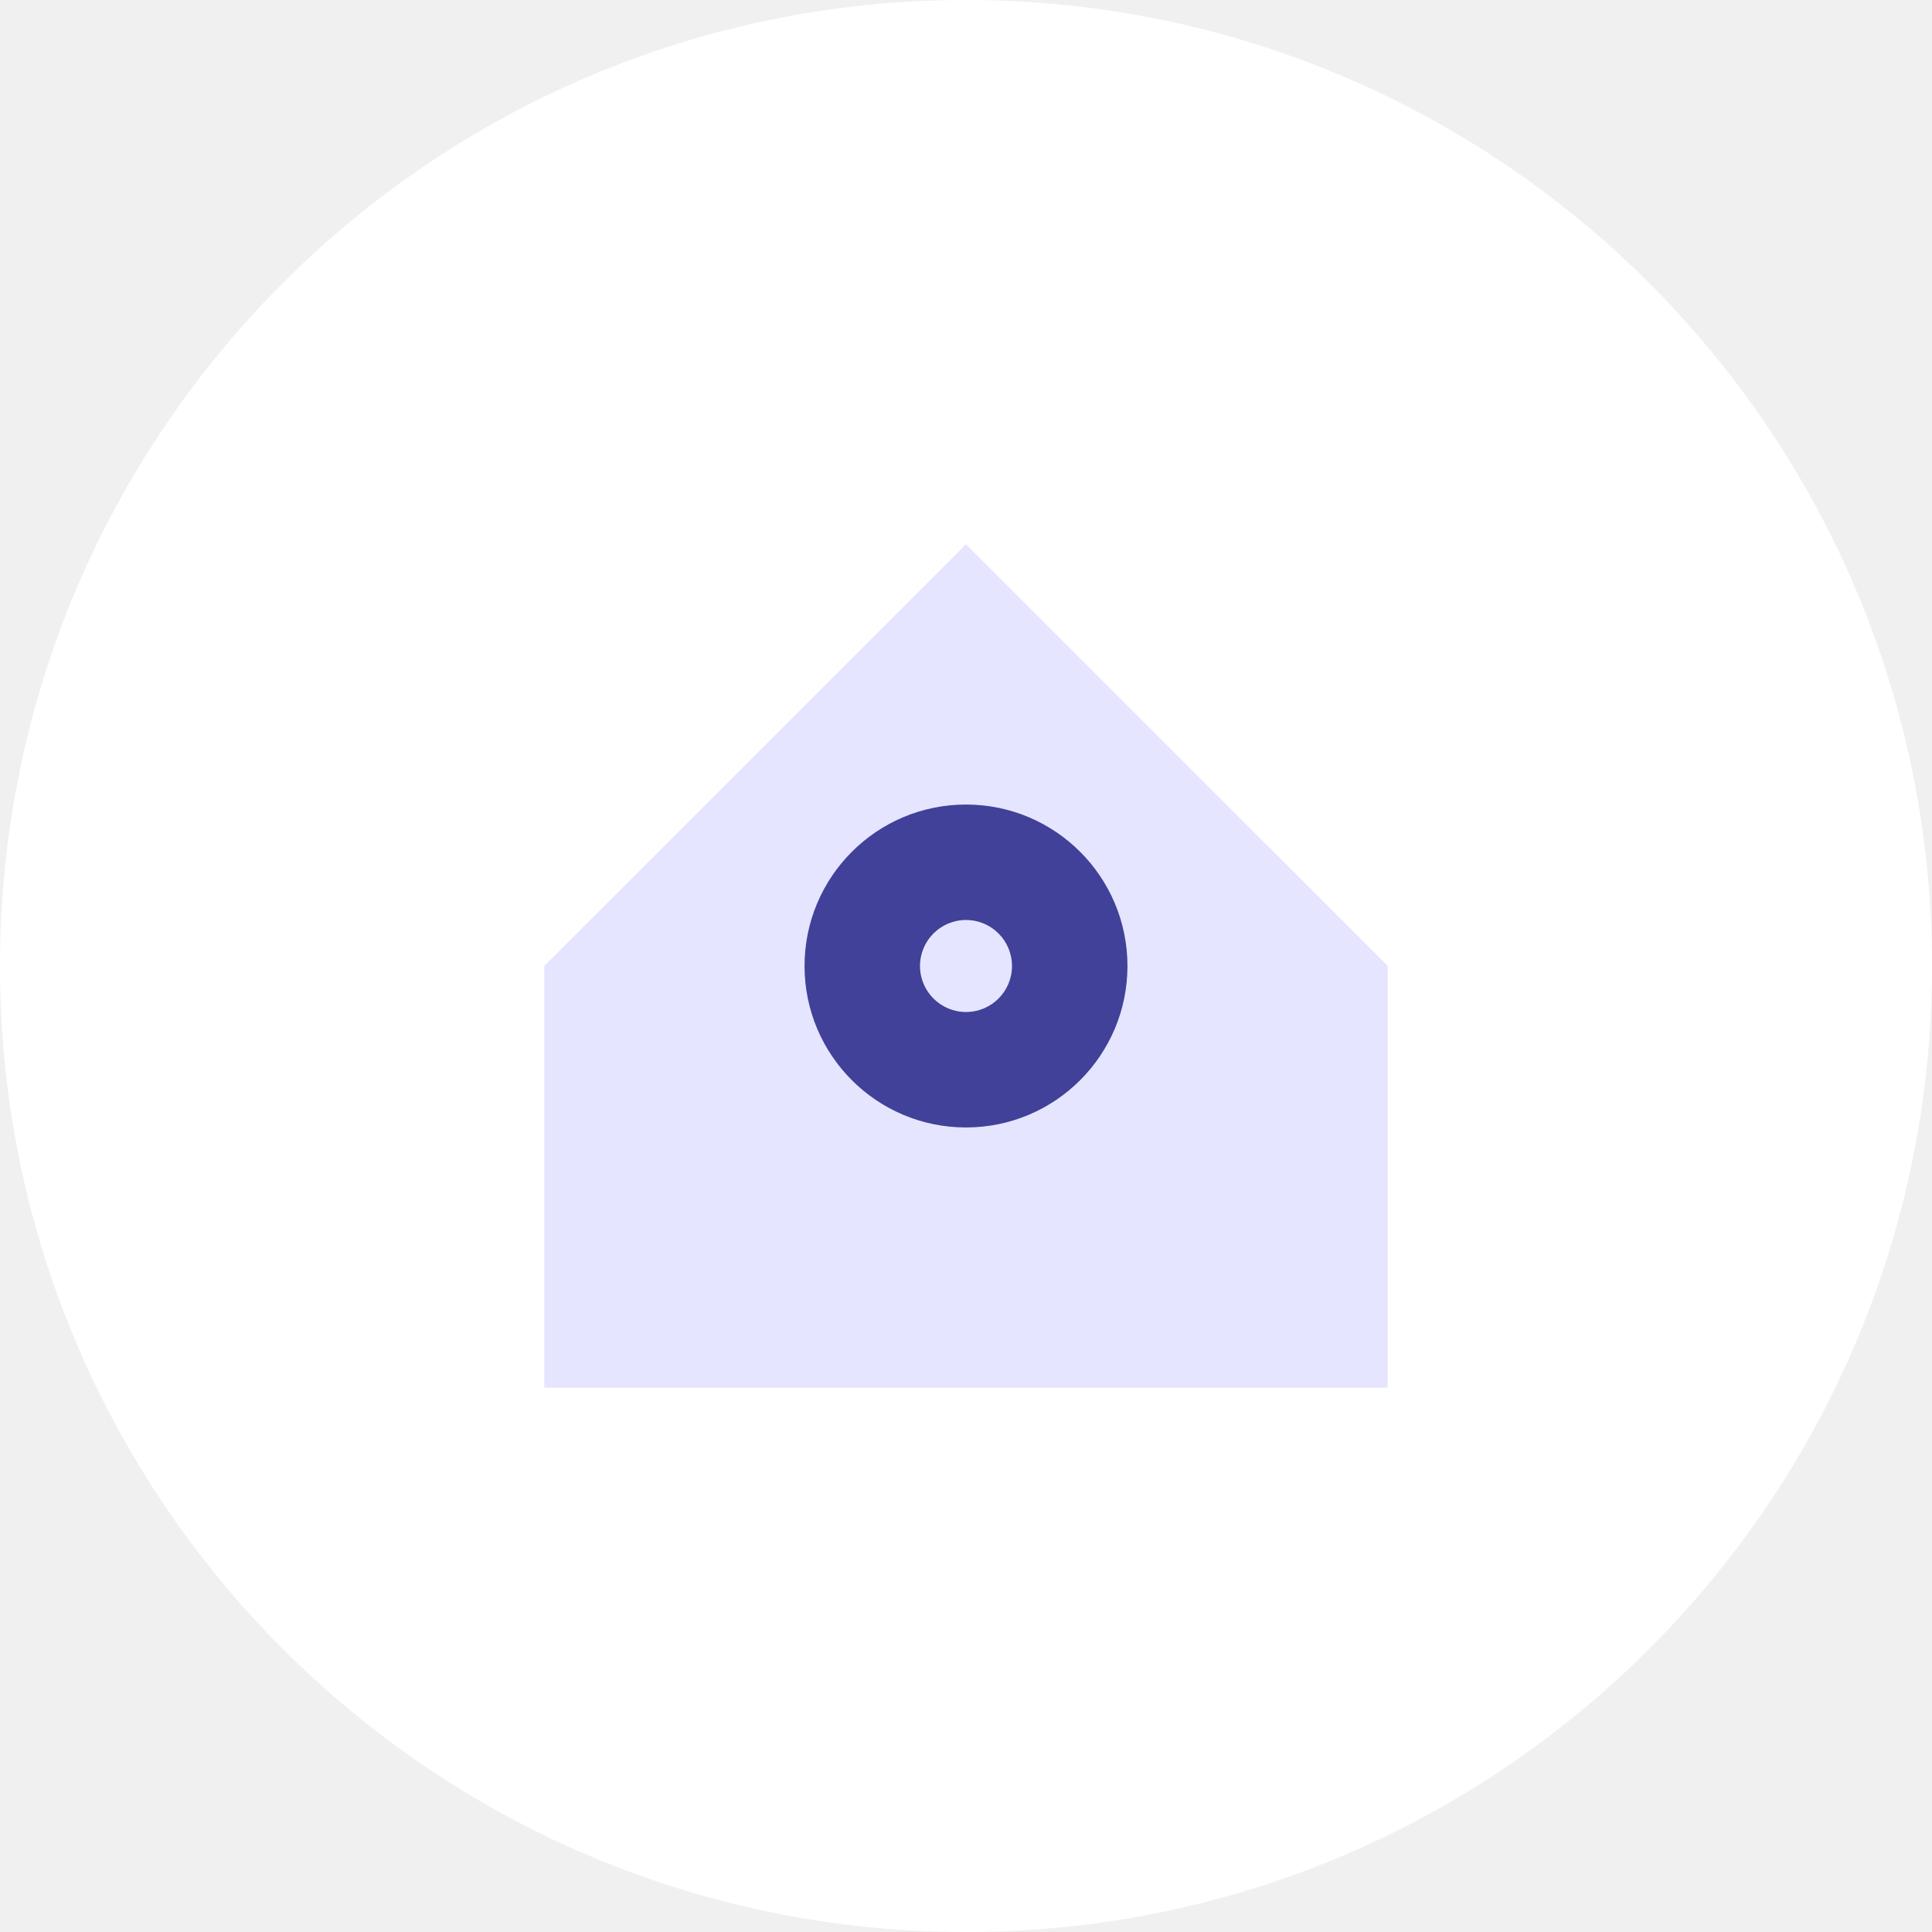
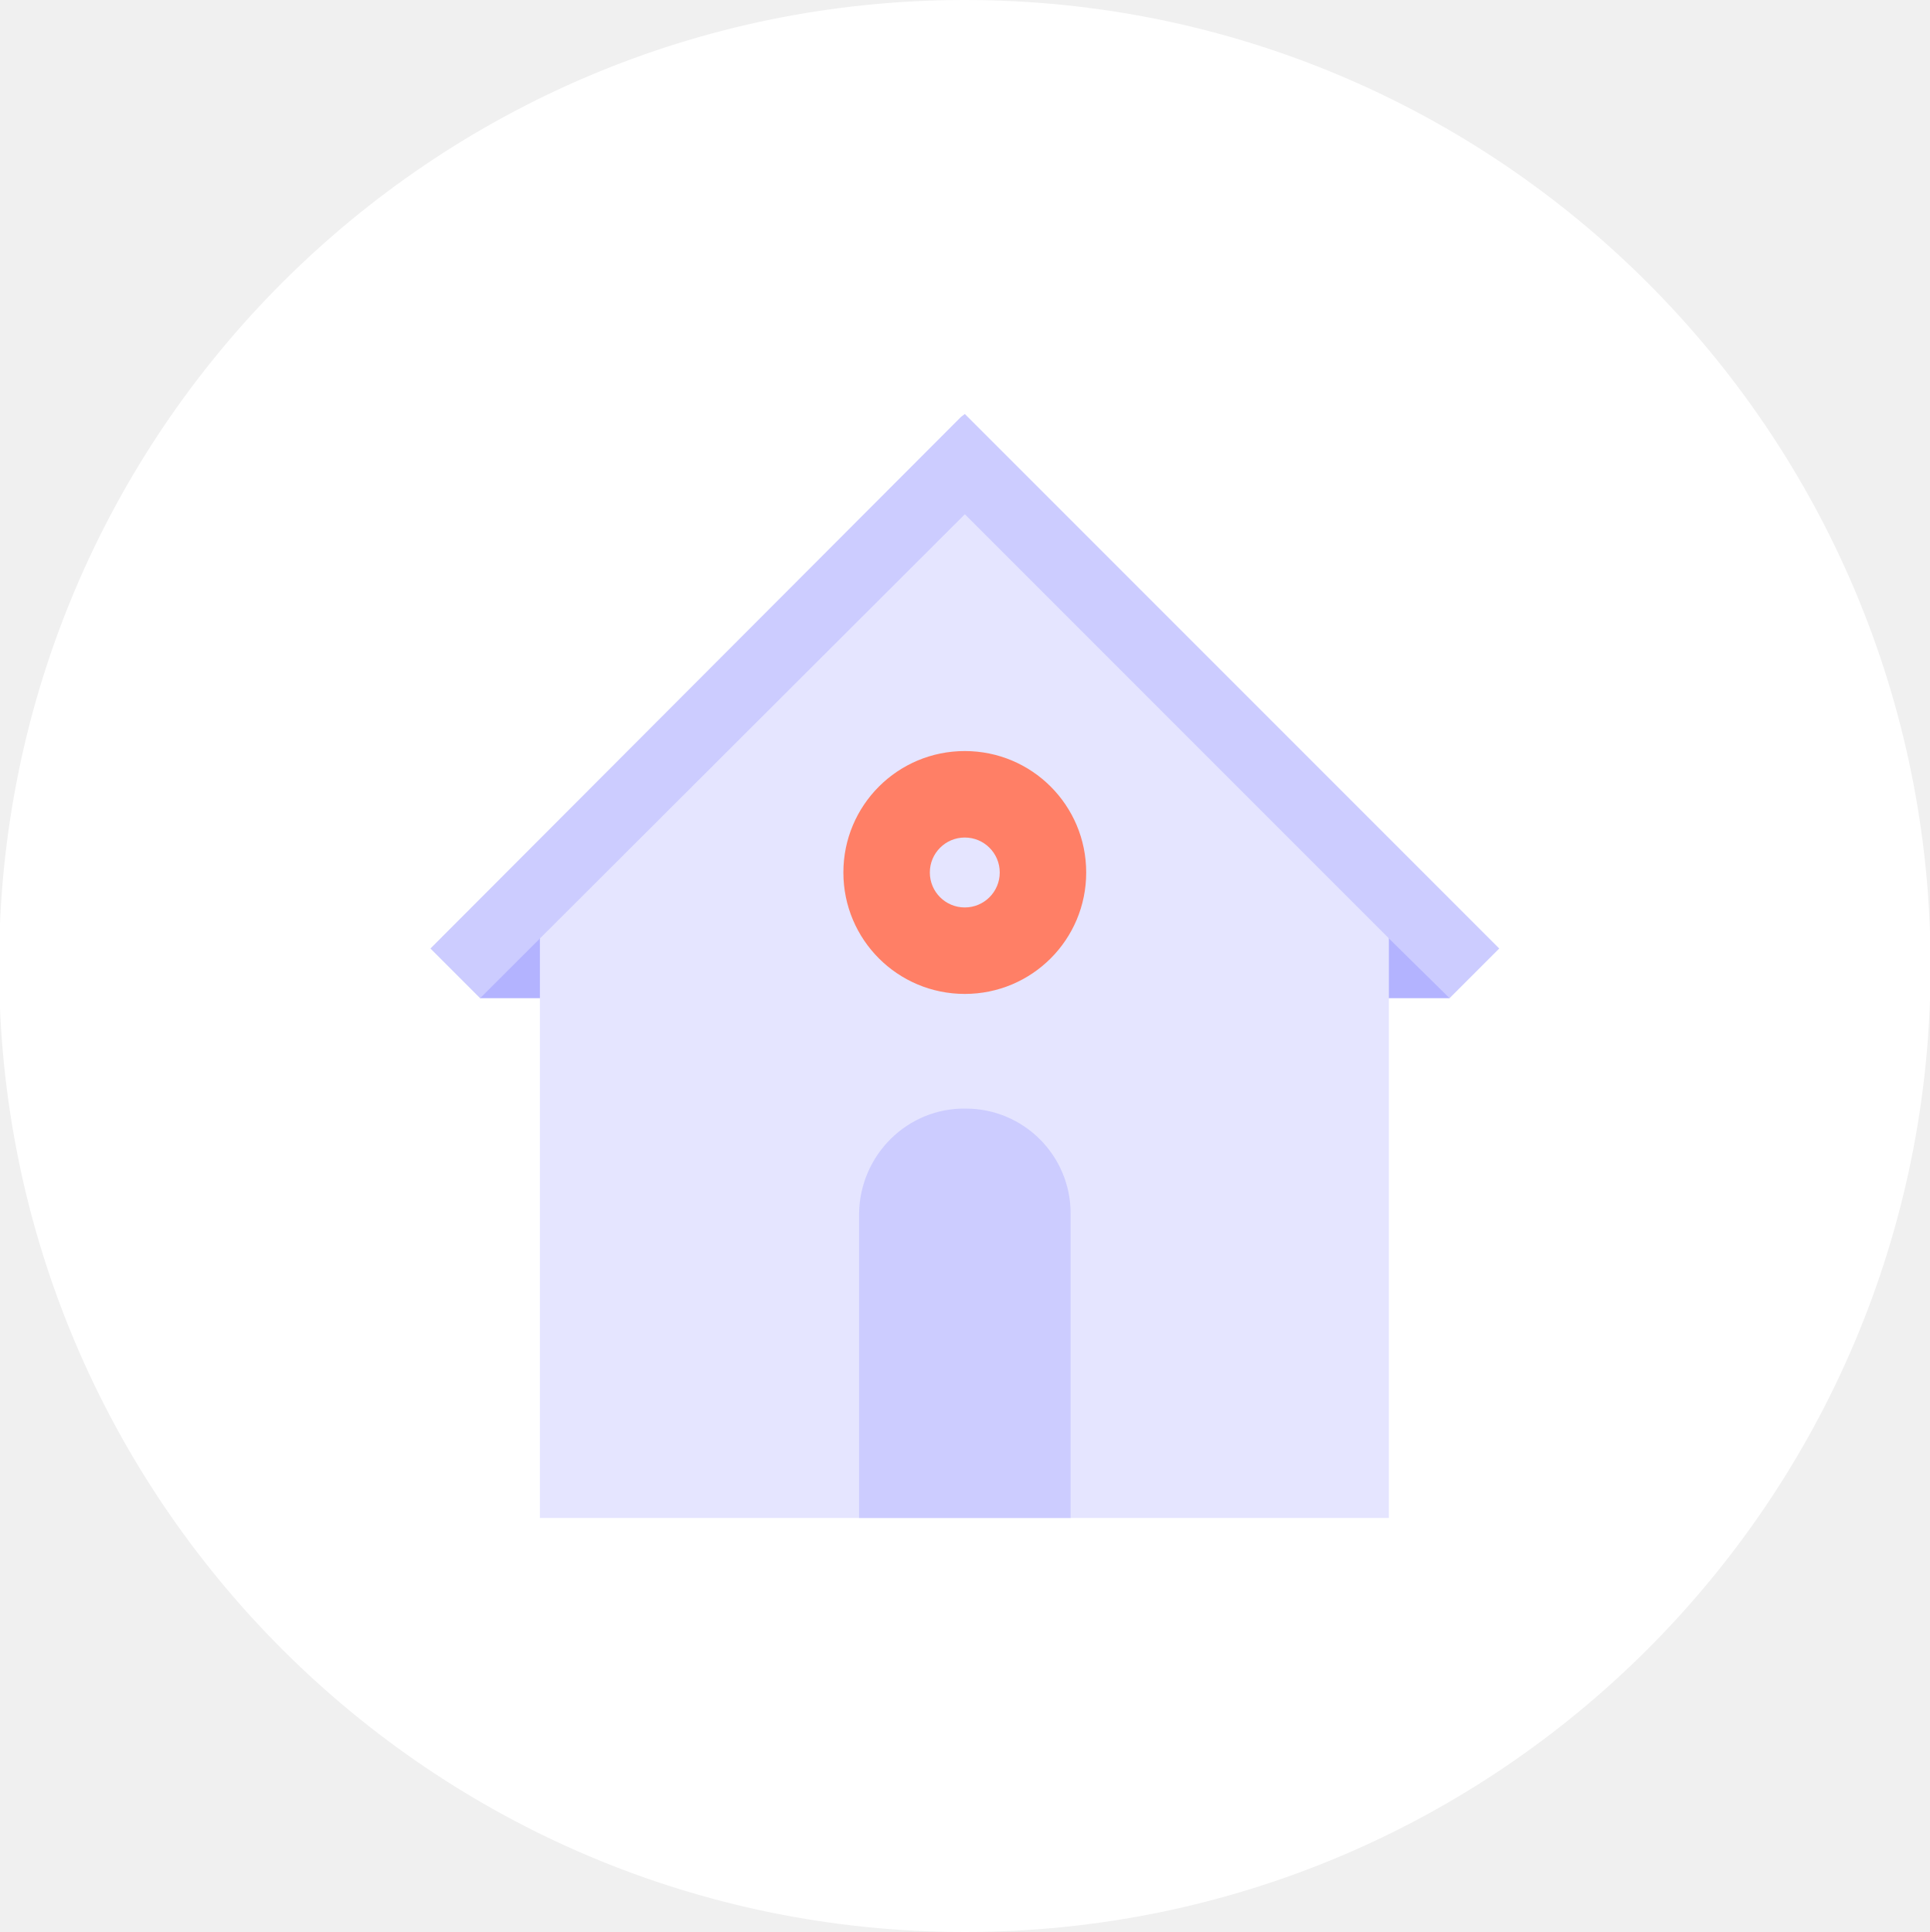
- <svg xmlns="http://www.w3.org/2000/svg" width="210" height="210" viewBox="0 0 210 210">
-   <g id="chauffage-selected" transform="translate(-20 -5)">
-     <circle id="ellipse" cx="105" cy="105" r="105" transform="translate(20 5)" fill="#fff" />
-     <path id="maison" d="M155.84,109.99v45.85H64.16V109.99L110,64.16Z" transform="translate(15 0)" fill="#e5e5ff" />
-     <path id="PAC" d="M110,92.45A17.55,17.55,0,1,0,127.55,110,17.55,17.55,0,0,0,110,92.45ZM110,115a5,5,0,1,1,5-5A5,5,0,0,1,110,115Z" transform="translate(15 0)" fill="#414199" />
+ <svg xmlns="http://www.w3.org/2000/svg" version="1.1" id="Layer_1" x="0px" y="0px" viewBox="0 0 209.8 210" style="enable-background:new 0 0 209.8 210;" xml:space="preserve">
+   <style type="text/css">
+ 	.st0{fill:#FFFFFF;}
+ 	.st1{fill:#B3B3FF;}
+ 	.st2{fill:#E5E5FF;}
+ 	.st3{fill:#CCCCFF;}
+ 	.st4{fill:#FF7F66;}
+ </style>
+   <g id="chauffage-active-state" transform="translate(-15.001 0)">
+     <circle id="ellipse" class="st0" cx="119.9" cy="105" r="105" />
+     <g id="icon" transform="translate(-14386.006 -1547.764)">
+       <g id="Group_364" transform="translate(14452.905 1597.763)">
+         <g id="Group_363" transform="translate(0)">
+           <g id="Group_362">
+             <rect id="Rectangle_343" x="83.9" y="50.1" class="st1" width="21.8" height="8.4" />
+             <rect id="Rectangle_344" x="0.3" y="50.1" class="st1" width="21.8" height="8.4" />
+             <path id="Path_512" class="st2" d="M6.8,50.4L53,4.2l46.1,46.2V115H6.8V50.4z" />
+             <g id="Group_361">
+               <path id="Path_513" class="st3" d="M111.1,53.1l-5.4,5.4L99.1,52L53,5.9L0.3,58.5l-5.4-5.4L52.6-4.7L53-5L111.1,53.1z" />
+             </g>
+           </g>
+         </g>
+         <path id="Path_514" class="st3" d="M64.5,81.9V115H41.5V81.9c0.1-6.4,5.3-11.5,11.6-11.4C59.4,70.5,64.5,75.6,64.5,81.9     L64.5,81.9z" />
+       </g>
+       <path id="Path_87" class="st4" d="M14505.9,1629.4c-7.3,0-13.2,5.9-13.2,13.2s5.9,13.2,13.2,13.2c7.3,0,13.2-5.9,13.2-13.2v0    C14519.1,1635.3,14513.2,1629.4,14505.9,1629.4z M14505.9,1646.4c-2.1,0-3.8-1.7-3.8-3.8c0-2.1,1.7-3.8,3.8-3.8s3.8,1.7,3.8,3.8    C14509.7,1644.7,14508,1646.4,14505.9,1646.4z" />
+     </g>
  </g>
</svg>
